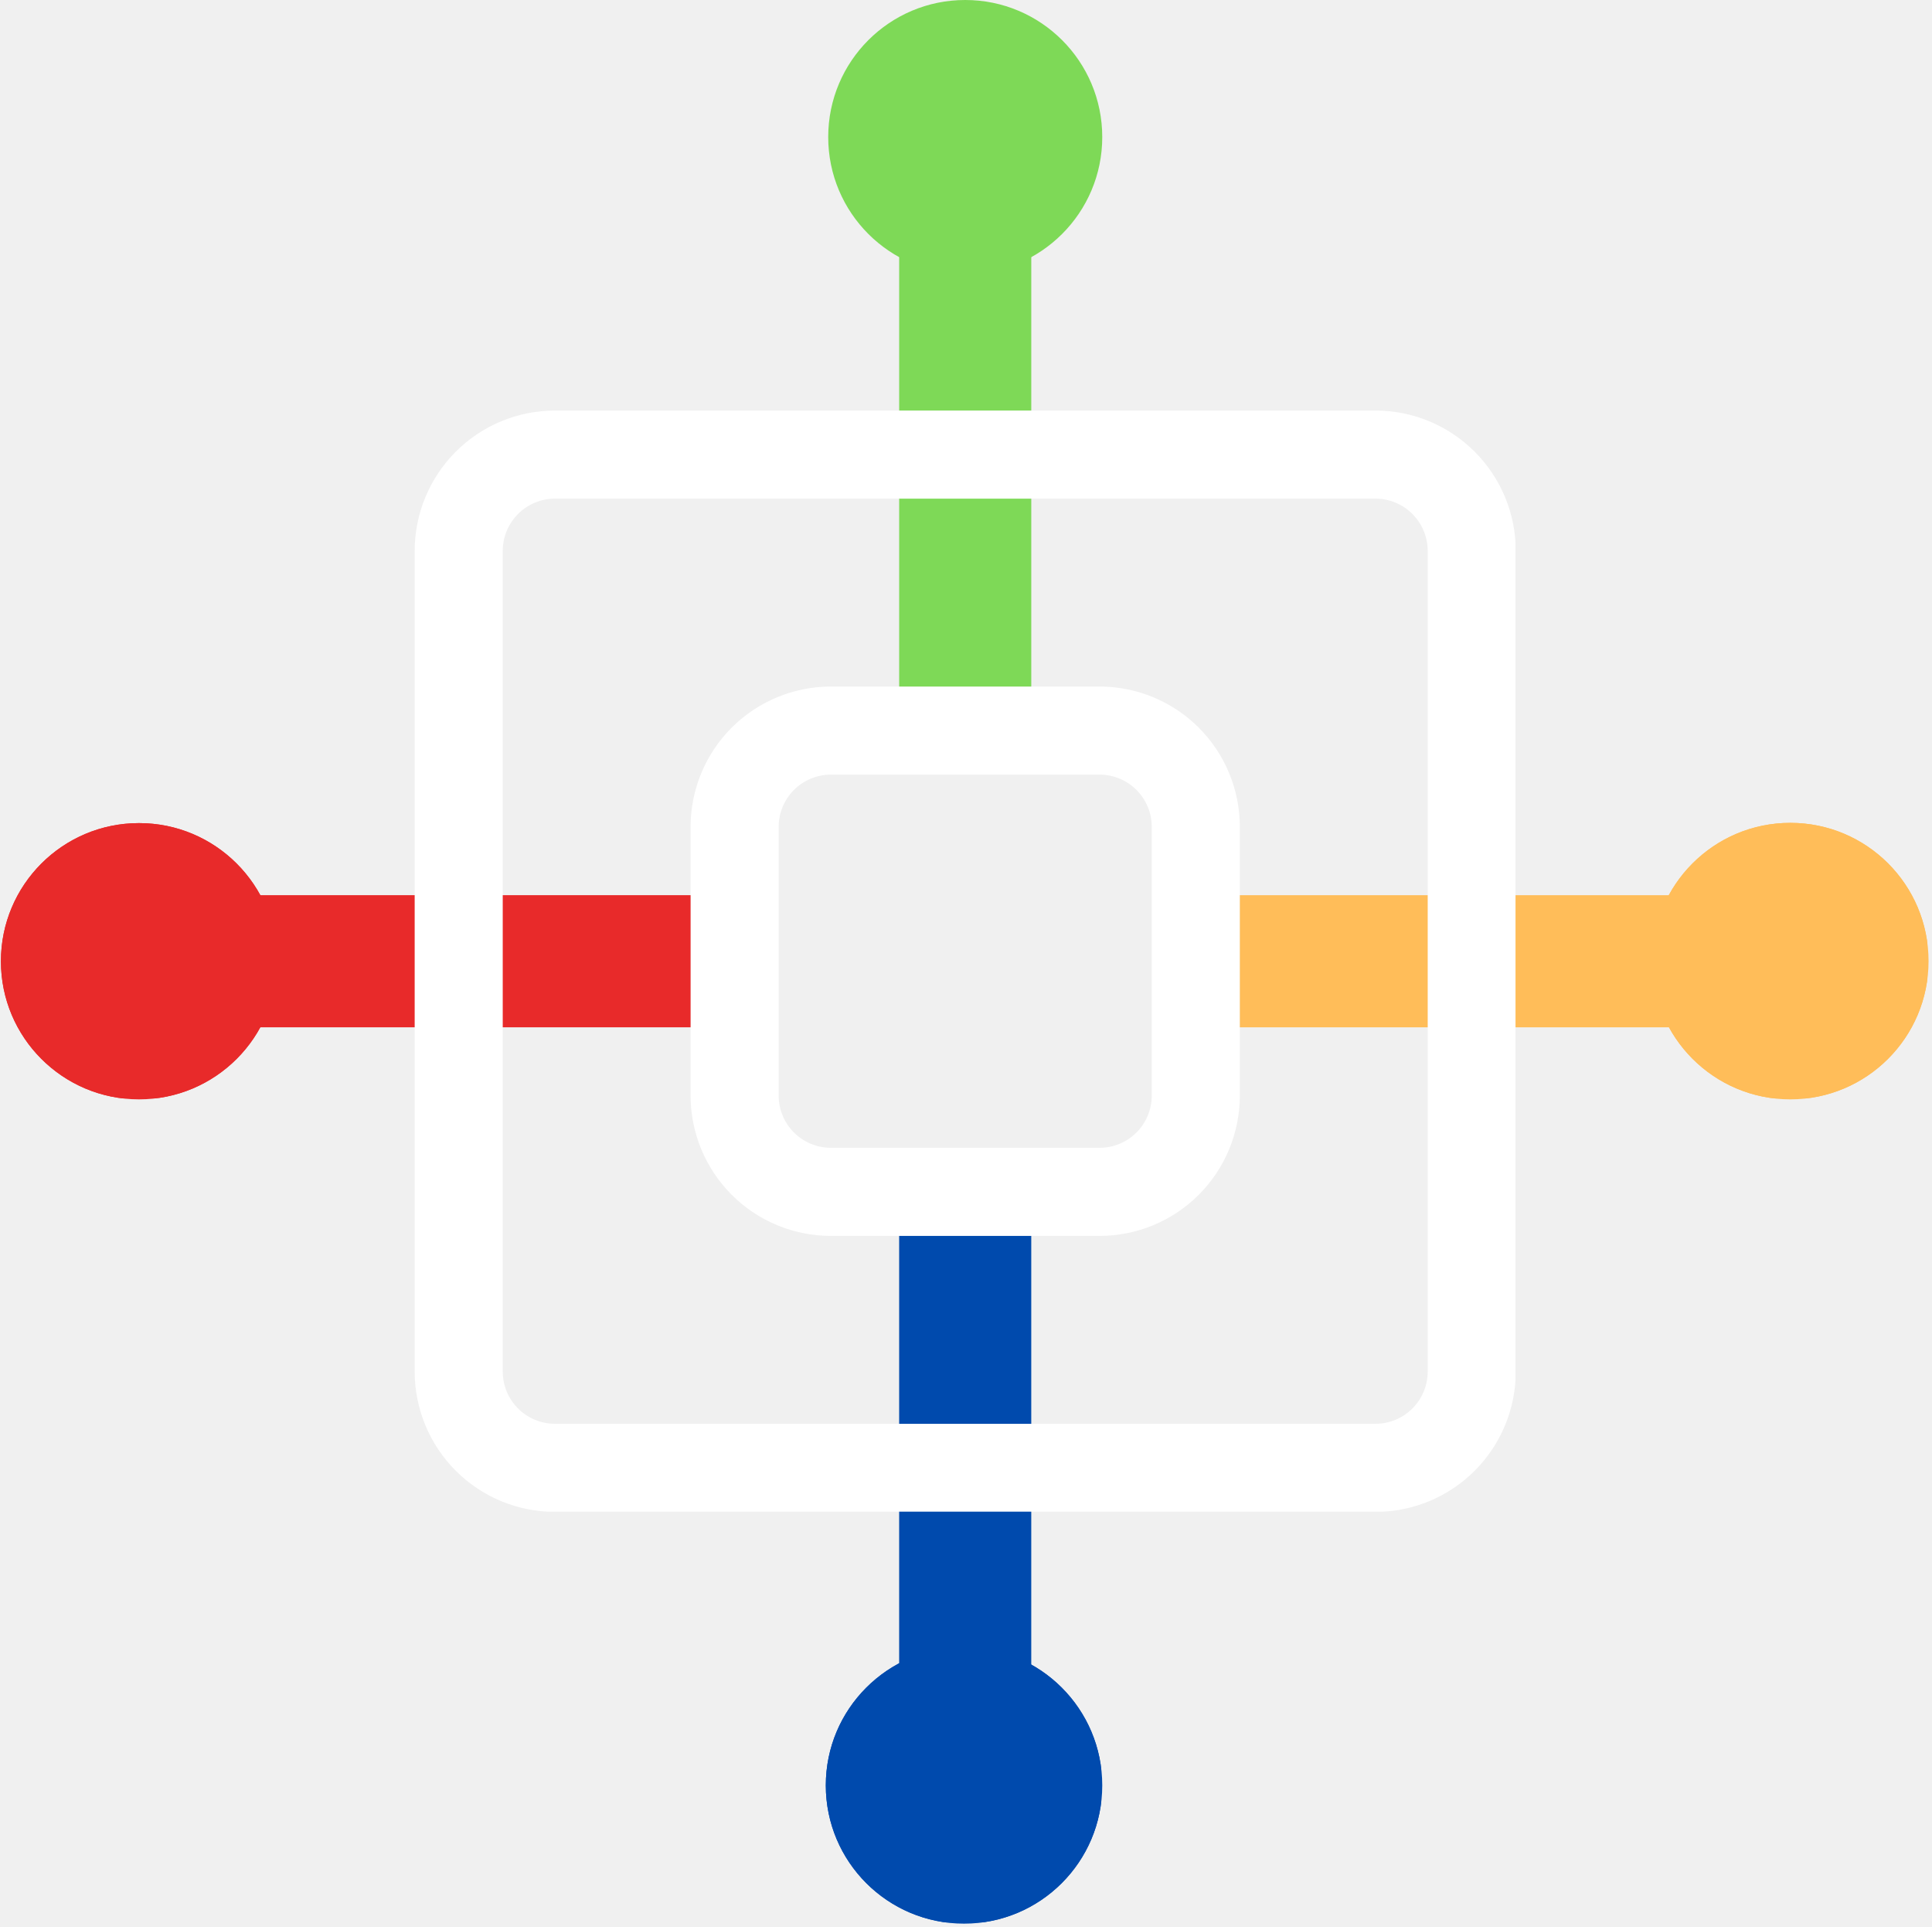
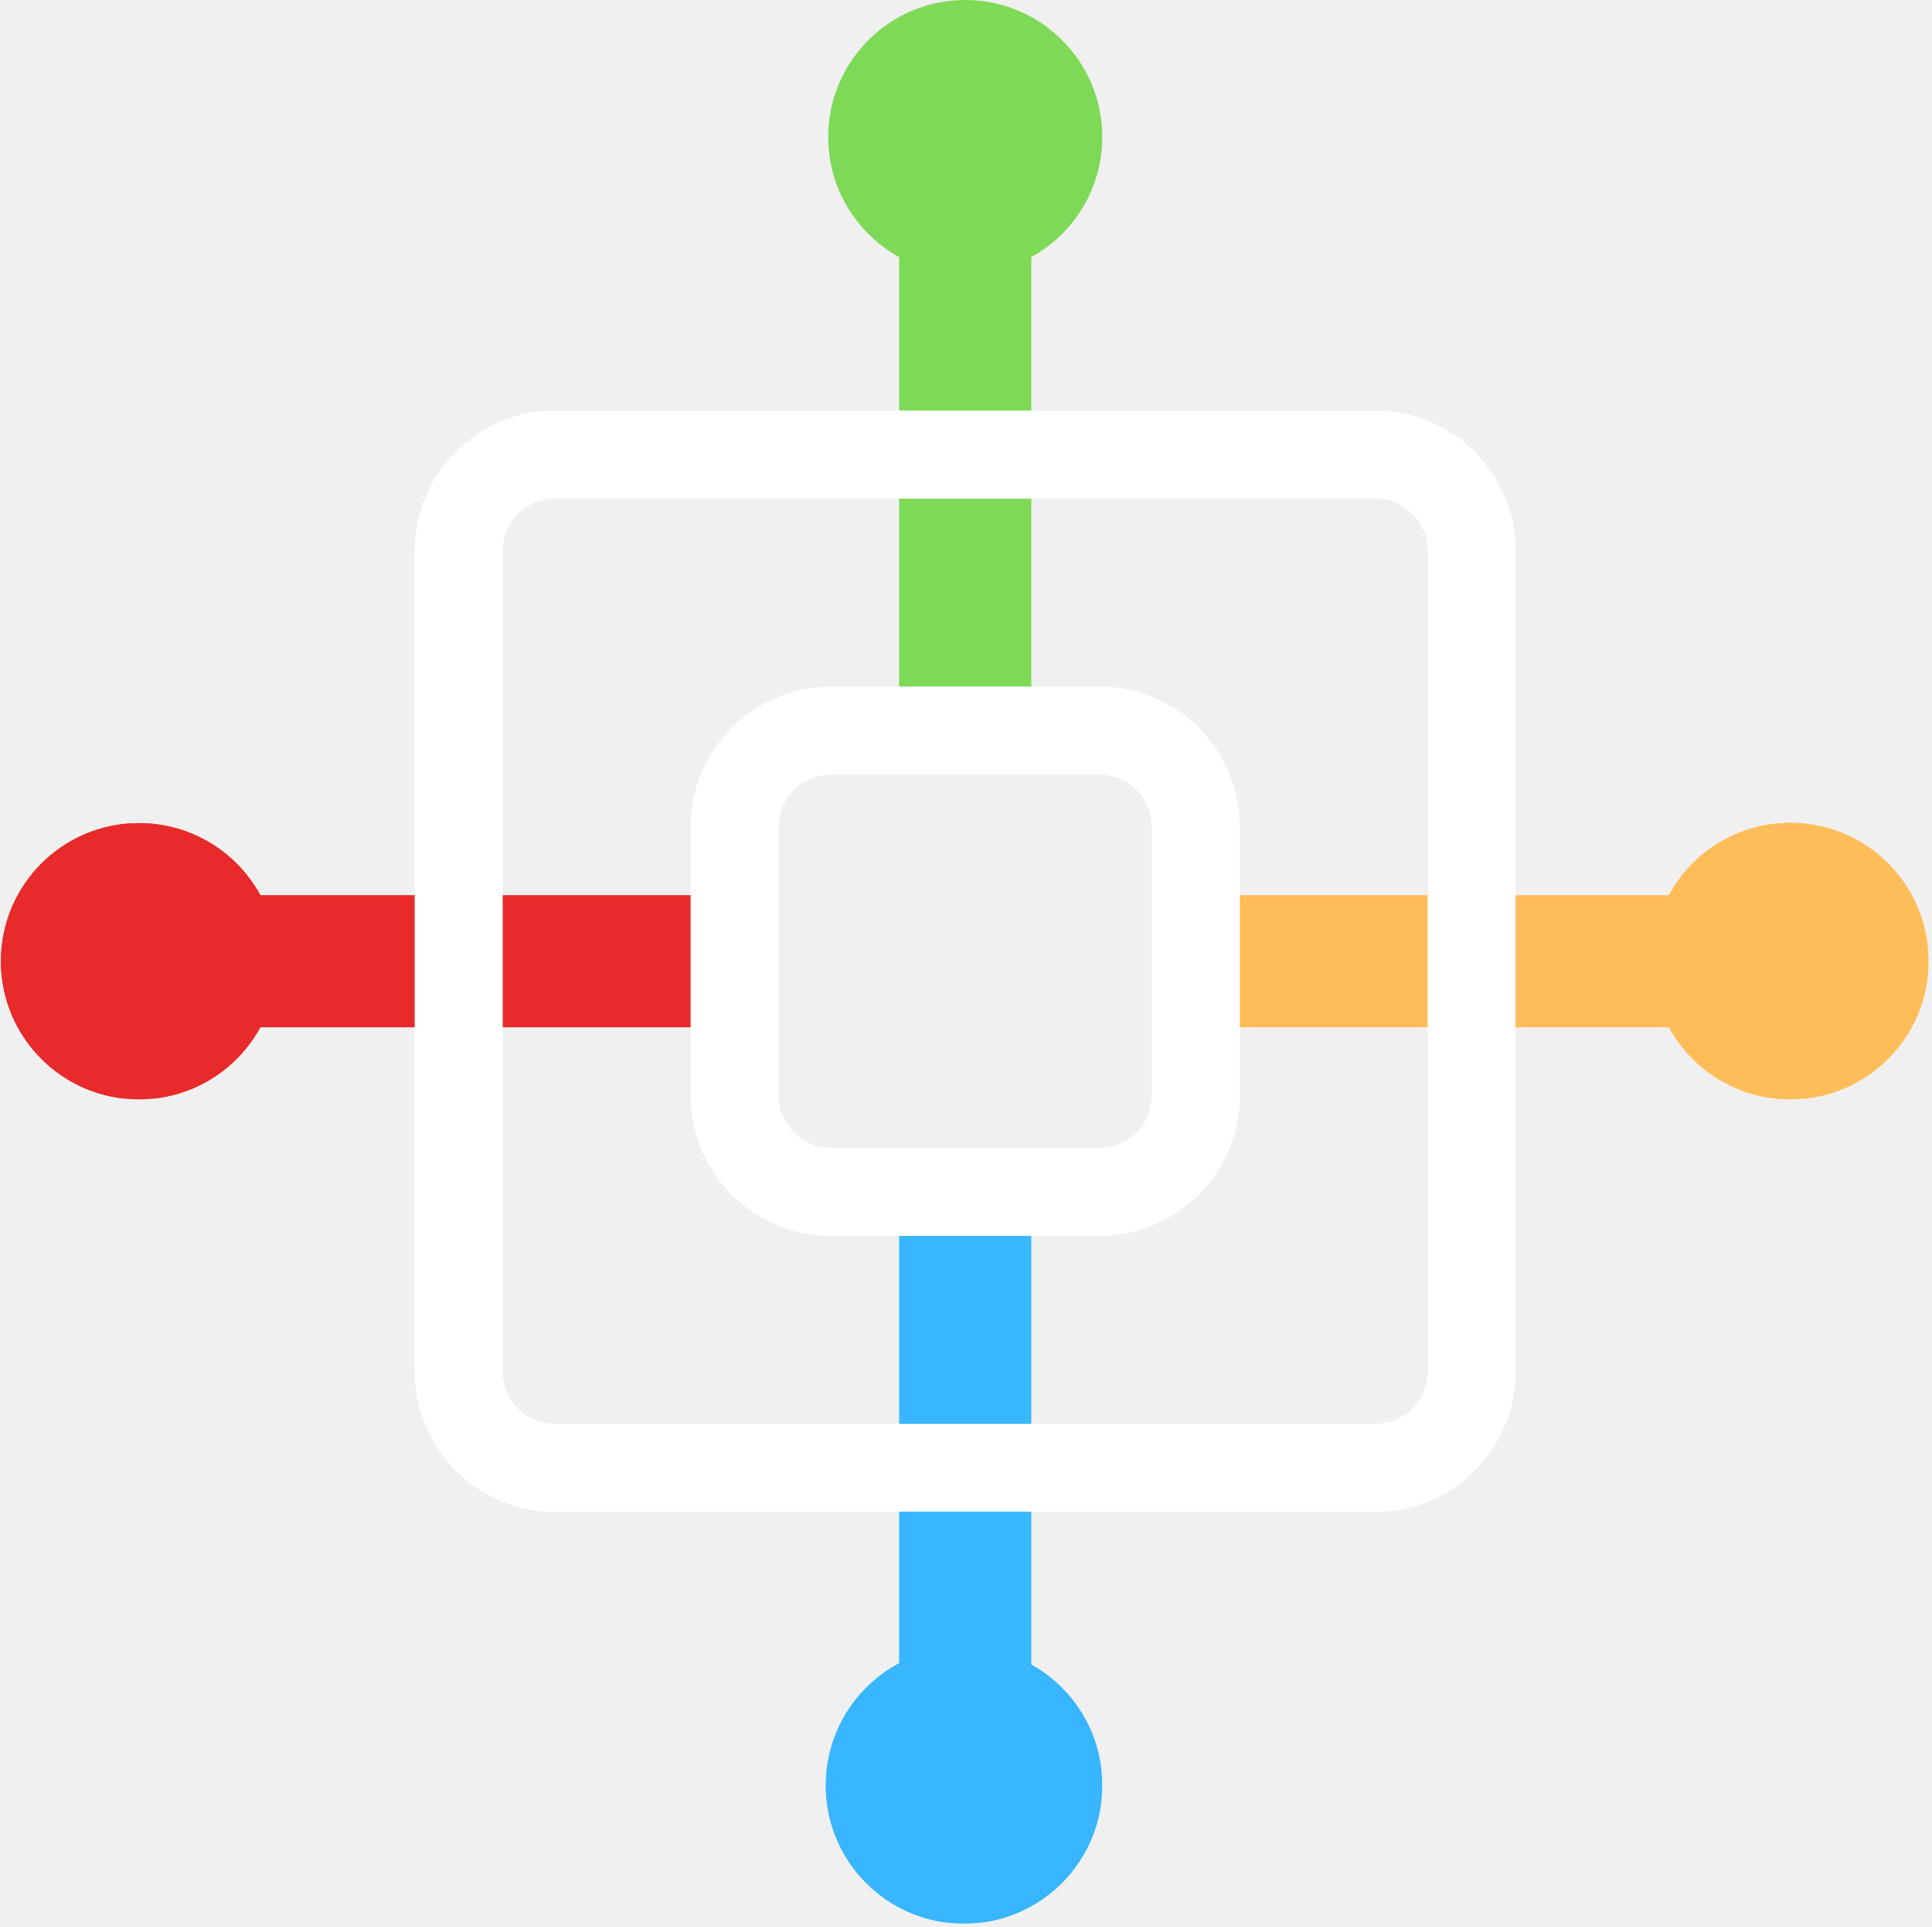
<svg xmlns="http://www.w3.org/2000/svg" width="701" zoomAndPan="magnify" viewBox="0 0 525.75 524.25" height="699" preserveAspectRatio="xMidYMid meet" version="1.0">
  <defs>
-     <clipPath id="39d651e578">
+     <clipPath id="e28b9d2cbd">
      <path d="M 187.926 186.785 L 337.711 186.785 L 337.711 336.57 L 187.926 336.57 Z M 187.926 186.785 " clip-rule="nonzero" />
    </clipPath>
-     <clipPath id="b39dc5f549">
+     <clipPath id="b036bd05a0">
      <path d="M 226.121 186.785 L 299.203 186.785 C 309.332 186.785 319.047 190.809 326.211 197.969 C 333.371 205.133 337.395 214.848 337.395 224.977 L 337.395 298.059 C 337.395 308.191 333.371 317.906 326.211 325.066 C 319.047 332.23 309.332 336.254 299.203 336.254 L 226.121 336.254 C 215.992 336.254 206.277 332.23 199.113 325.066 C 191.949 317.906 187.926 308.191 187.926 298.059 L 187.926 224.977 C 187.926 214.848 191.949 205.133 199.113 197.969 C 206.277 190.809 215.992 186.785 226.121 186.785 Z M 226.121 186.785 " clip-rule="nonzero" />
    </clipPath>
-     <clipPath id="6ab5e10037">
+     <clipPath id="c810260596">
      <path d="M 0.25 223.941 L 75.414 223.941 L 75.414 299.105 L 0.25 299.105 Z M 0.25 223.941 " clip-rule="nonzero" />
    </clipPath>
-     <clipPath id="76b95ee802">
+     <clipPath id="36324017b6">
      <path d="M 37.832 223.941 C 17.078 223.941 0.25 240.766 0.25 261.523 C 0.25 282.277 17.078 299.105 37.832 299.105 C 58.59 299.105 75.414 282.277 75.414 261.523 C 75.414 240.766 58.59 223.941 37.832 223.941 Z M 37.832 223.941 " clip-rule="nonzero" />
    </clipPath>
-     <clipPath id="a81aab7c5f">
+     <clipPath id="2b2a7fd40b">
      <path d="M 0.25 223.941 L 75.145 223.941 L 75.145 298.832 L 0.25 298.832 Z M 0.25 223.941 " clip-rule="nonzero" />
    </clipPath>
-     <clipPath id="89d5e90366">
+     <clipPath id="1dfa77e893">
      <path d="M 37.832 223.941 C 17.078 223.941 0.25 240.766 0.25 261.52 C 0.25 282.277 17.078 299.102 37.832 299.102 C 58.586 299.102 75.414 282.277 75.414 261.52 C 75.414 240.766 58.586 223.941 37.832 223.941 Z M 37.832 223.941 " clip-rule="nonzero" />
    </clipPath>
-     <clipPath id="052769fee6">
+     <clipPath id="b9b3a2a4c4">
      <path d="M 449.582 223.875 L 524.812 223.875 L 524.812 299.105 L 449.582 299.105 Z M 449.582 223.875 " clip-rule="nonzero" />
    </clipPath>
-     <clipPath id="f93fa912a6">
+     <clipPath id="bd5372bca1">
      <path d="M 487.195 223.875 C 466.422 223.875 449.582 240.715 449.582 261.488 C 449.582 282.266 466.422 299.105 487.195 299.105 C 507.973 299.105 524.812 282.266 524.812 261.488 C 524.812 240.715 507.973 223.875 487.195 223.875 Z M 487.195 223.875 " clip-rule="nonzero" />
    </clipPath>
-     <clipPath id="e510b851fa">
+     <clipPath id="871c98f07e">
      <path d="M 449.582 223.875 L 524.473 223.875 L 524.473 298.766 L 449.582 298.766 Z M 449.582 223.875 " clip-rule="nonzero" />
    </clipPath>
-     <clipPath id="a79ad365b3">
+     <clipPath id="4d41a88de3">
      <path d="M 487.191 223.875 C 466.422 223.875 449.582 240.711 449.582 261.484 C 449.582 282.254 466.422 299.094 487.191 299.094 C 507.965 299.094 524.801 282.254 524.801 261.484 C 524.801 240.711 507.965 223.875 487.191 223.875 Z M 487.191 223.875 " clip-rule="nonzero" />
    </clipPath>
-     <clipPath id="5e03521886">
+     <clipPath id="40525f527f">
      <path d="M 225.379 0 L 299.953 0 L 299.953 74.574 L 225.379 74.574 Z M 225.379 0 " clip-rule="nonzero" />
    </clipPath>
-     <clipPath id="0f1fa9525b">
+     <clipPath id="605c9c295e">
      <path d="M 262.664 0 C 242.07 0 225.379 16.695 225.379 37.289 C 225.379 57.883 242.07 74.574 262.664 74.574 C 283.258 74.574 299.953 57.883 299.953 37.289 C 299.953 16.695 283.258 0 262.664 0 Z M 262.664 0 " clip-rule="nonzero" />
    </clipPath>
-     <clipPath id="0b8033fa61">
+     <clipPath id="ea4c449c35">
      <path d="M 225.379 0 L 299.941 0 L 299.941 74.566 L 225.379 74.566 Z M 225.379 0 " clip-rule="nonzero" />
    </clipPath>
-     <clipPath id="ebee34a56f">
+     <clipPath id="7422eb142e">
      <path d="M 262.66 0 C 242.07 0 225.379 16.691 225.379 37.281 C 225.379 57.875 242.07 74.566 262.66 74.566 C 283.25 74.566 299.941 57.875 299.941 37.281 C 299.941 16.691 283.25 0 262.66 0 Z M 262.66 0 " clip-rule="nonzero" />
    </clipPath>
-     <clipPath id="f776b09b40">
+     <clipPath id="53e21c63be">
      <path d="M 224.723 448.137 L 299.953 448.137 L 299.953 523.367 L 224.723 523.367 Z M 224.723 448.137 " clip-rule="nonzero" />
    </clipPath>
-     <clipPath id="28abb1cab3">
+     <clipPath id="556e449303">
      <path d="M 262.336 448.137 C 241.562 448.137 224.723 464.977 224.723 485.75 C 224.723 506.527 241.562 523.367 262.336 523.367 C 283.113 523.367 299.953 506.527 299.953 485.75 C 299.953 464.977 283.113 448.137 262.336 448.137 Z M 262.336 448.137 " clip-rule="nonzero" />
    </clipPath>
-     <clipPath id="541aa50cc7">
+     <clipPath id="7350c606fd">
      <path d="M 224.723 448.137 L 299.613 448.137 L 299.613 523.027 L 224.723 523.027 Z M 224.723 448.137 " clip-rule="nonzero" />
    </clipPath>
-     <clipPath id="f7f81254d2">
+     <clipPath id="8ac14ef117">
      <path d="M 262.332 448.137 C 241.559 448.137 224.723 464.977 224.723 485.746 C 224.723 506.52 241.559 523.355 262.332 523.355 C 283.102 523.355 299.941 506.52 299.941 485.746 C 299.941 464.977 283.102 448.137 262.332 448.137 Z M 262.332 448.137 " clip-rule="nonzero" />
    </clipPath>
-     <clipPath id="dc90f57b72">
+     <clipPath id="80a1a9210c">
      <path d="M 112.844 111.699 L 412.414 111.699 L 412.414 411.273 L 112.844 411.273 Z M 112.844 111.699 " clip-rule="nonzero" />
    </clipPath>
-     <clipPath id="376f628240">
+     <clipPath id="f20645dee7">
      <path d="M 151.039 111.699 L 374.289 111.699 C 384.418 111.699 394.133 115.723 401.297 122.887 C 408.461 130.051 412.484 139.766 412.484 149.895 L 412.484 373.148 C 412.484 383.277 408.461 392.992 401.297 400.156 C 394.133 407.316 384.418 411.34 374.289 411.34 L 151.039 411.34 C 140.906 411.34 131.191 407.316 124.031 400.156 C 116.867 392.992 112.844 383.277 112.844 373.148 L 112.844 149.895 C 112.844 139.766 116.867 130.051 124.031 122.887 C 131.191 115.723 140.906 111.699 151.039 111.699 Z M 151.039 111.699 " clip-rule="nonzero" />
    </clipPath>
  </defs>
-   <g clip-path="url(#39d651e578)">
-     <g clip-path="url(#b39dc5f549)">
+   <g clip-path="url(#e28b9d2cbd)">
+     <g clip-path="url(#b036bd05a0)">
      <path stroke-linecap="butt" transform="matrix(0.748928, 0, 0, 0.748928, 187.9266, 186.7839)" fill="none" stroke-linejoin="miter" d="M 50.999 0.002 L 148.581 0.002 C 162.106 0.002 175.077 5.374 184.643 14.934 C 194.203 24.5 199.576 37.472 199.576 50.996 L 199.576 148.579 C 199.576 162.108 194.203 175.08 184.643 184.64 C 175.077 194.206 162.106 199.578 148.581 199.578 L 50.999 199.578 C 37.474 199.578 24.503 194.206 14.937 184.64 C 5.371 175.08 -0.001 162.108 -0.001 148.579 L -0.001 50.996 C -0.001 37.472 5.371 24.5 14.937 14.934 C 24.503 5.374 37.474 0.002 50.999 0.002 Z M 50.999 0.002 " stroke="#ffffff" stroke-width="64" stroke-opacity="1" stroke-miterlimit="4" />
    </g>
  </g>
  <path stroke-linecap="butt" transform="matrix(0.748928, 0, 0, 0.748928, 37.83307, 243.5483)" fill="none" stroke-linejoin="miter" d="M -0.001 24.001 L 200.41 24.001 " stroke="#e82a2a" stroke-width="48" stroke-opacity="1" stroke-miterlimit="4" />
-   <g clip-path="url(#6ab5e10037)">
-     <g clip-path="url(#76b95ee802)">
+   <g clip-path="url(#c810260596)">
+     <g clip-path="url(#36324017b6)">
      <path fill="#e82a2a" d="M 0.25 223.941 L 75.414 223.941 L 75.414 299.105 L 0.25 299.105 Z M 0.25 223.941 " fill-opacity="1" fill-rule="nonzero" />
    </g>
  </g>
-   <g clip-path="url(#a81aab7c5f)">
-     <g clip-path="url(#89d5e90366)">
+   <g clip-path="url(#2b2a7fd40b)">
+     <g clip-path="url(#1dfa77e893)">
      <path stroke-linecap="butt" transform="matrix(0.748928, 0, 0, 0.748928, 0.250731, 223.9402)" fill="none" stroke-linejoin="miter" d="M 50.18 0.002 C 22.469 0.002 -0.001 22.466 -0.001 50.177 C -0.001 77.894 22.469 100.358 50.18 100.358 C 77.892 100.358 100.361 77.894 100.361 50.177 C 100.361 22.466 77.892 0.002 50.18 0.002 Z M 50.18 0.002 " stroke="#e82a2a" stroke-width="200" stroke-opacity="1" stroke-miterlimit="4" />
    </g>
  </g>
  <path stroke-linecap="butt" transform="matrix(0.748928, -0.00000000000499427, 0.00000000000499427, 0.748928, 337.4039, 243.5483)" fill="none" stroke-linejoin="miter" d="M -0.002 24.001 L 200.008 24.001 " stroke="#ffbd59" stroke-width="48" stroke-opacity="1" stroke-miterlimit="4" />
  <path stroke-linecap="butt" transform="matrix(0, -0.748928, 0.748928, 0, 244.6894, 186.7824)" fill="none" stroke-linejoin="miter" d="M 0.001 24 L 199.615 24 " stroke="#7ed957" stroke-width="48" stroke-opacity="1" stroke-miterlimit="4" />
-   <path stroke-linecap="butt" transform="matrix(0, -0.748928, 0.748928, 0, 244.6863, 485.7473)" fill="none" stroke-linejoin="miter" d="M 0.002 23.999 L 199.604 23.999 " stroke="#004aad" stroke-width="48" stroke-opacity="1" stroke-miterlimit="4" />
-   <g clip-path="url(#052769fee6)">
-     <g clip-path="url(#f93fa912a6)">
+   <path stroke-linecap="butt" transform="matrix(0, -0.748928, 0.748928, 0, 244.6863, 485.7473)" fill="none" stroke-linejoin="miter" d="M 0.002 23.999 L 199.604 23.999 " stroke="#38b6ff" stroke-width="48" stroke-opacity="1" stroke-miterlimit="4" />
+   <g clip-path="url(#b9b3a2a4c4)">
+     <g clip-path="url(#bd5372bca1)">
      <path fill="#ffbd59" d="M 449.582 223.875 L 524.812 223.875 L 524.812 299.105 L 449.582 299.105 Z M 449.582 223.875 " fill-opacity="1" fill-rule="nonzero" />
    </g>
  </g>
-   <g clip-path="url(#e510b851fa)">
-     <g clip-path="url(#a79ad365b3)">
+   <g clip-path="url(#871c98f07e)">
+     <g clip-path="url(#4d41a88de3)">
      <path stroke-linecap="butt" transform="matrix(0.748928, 0, 0, 0.748928, 449.5814, 223.8736)" fill="none" stroke-linejoin="miter" d="M 50.218 0.002 C 22.486 0.002 0.001 22.482 0.001 50.219 C 0.001 77.952 22.486 100.437 50.218 100.437 C 77.956 100.437 100.436 77.952 100.436 50.219 C 100.436 22.482 77.956 0.002 50.218 0.002 Z M 50.218 0.002 " stroke="#ffbd59" stroke-width="200" stroke-opacity="1" stroke-miterlimit="4" />
    </g>
  </g>
-   <g clip-path="url(#5e03521886)">
-     <g clip-path="url(#0f1fa9525b)">
+   <g clip-path="url(#40525f527f)">
+     <g clip-path="url(#605c9c295e)">
      <path fill="#7ed957" d="M 225.379 0 L 299.953 0 L 299.953 74.574 L 225.379 74.574 Z M 225.379 0 " fill-opacity="1" fill-rule="nonzero" />
    </g>
  </g>
-   <g clip-path="url(#0b8033fa61)">
-     <g clip-path="url(#ebee34a56f)">
+   <g clip-path="url(#ea4c449c35)">
+     <g clip-path="url(#7422eb142e)">
      <path stroke-linecap="butt" transform="matrix(0.748928, 0, 0, 0.748928, 225.3776, -0.0000199714)" fill="none" stroke-linejoin="miter" d="M 49.781 0 C 22.289 0 0.002 22.287 0.002 49.779 C 0.002 77.277 22.289 99.564 49.781 99.564 C 77.274 99.564 99.561 77.277 99.561 49.779 C 99.561 22.287 77.274 0 49.781 0 Z M 49.781 0 " stroke="#7ed957" stroke-width="200" stroke-opacity="1" stroke-miterlimit="4" />
    </g>
  </g>
-   <g clip-path="url(#f776b09b40)">
-     <g clip-path="url(#28abb1cab3)">
-       <path fill="#004aad" d="M 224.723 448.137 L 299.953 448.137 L 299.953 523.367 L 224.723 523.367 Z M 224.723 448.137 " fill-opacity="1" fill-rule="nonzero" />
+   <g clip-path="url(#53e21c63be)">
+     <g clip-path="url(#556e449303)">
+       <path fill="#38b6ff" d="M 224.723 448.137 L 299.953 448.137 L 299.953 523.367 L 224.723 523.367 Z M 224.723 448.137 " fill-opacity="1" fill-rule="nonzero" />
    </g>
  </g>
-   <g clip-path="url(#541aa50cc7)">
-     <g clip-path="url(#f7f81254d2)">
-       <path stroke-linecap="butt" transform="matrix(0.748928, 0, 0, 0.748928, 224.7216, 448.1363)" fill="none" stroke-linejoin="miter" d="M 50.219 0.001 C 22.481 0.001 0.001 22.486 0.001 50.218 C 0.001 77.956 22.481 100.436 50.219 100.436 C 77.951 100.436 100.437 77.956 100.437 50.218 C 100.437 22.486 77.951 0.001 50.219 0.001 Z M 50.219 0.001 " stroke="#004aad" stroke-width="200" stroke-opacity="1" stroke-miterlimit="4" />
+   <g clip-path="url(#7350c606fd)">
+     <g clip-path="url(#8ac14ef117)">
+       <path stroke-linecap="butt" transform="matrix(0.748928, 0, 0, 0.748928, 224.7216, 448.1363)" fill="none" stroke-linejoin="miter" d="M 50.219 0.001 C 22.481 0.001 0.001 22.486 0.001 50.218 C 0.001 77.956 22.481 100.436 50.219 100.436 C 77.951 100.436 100.437 77.956 100.437 50.218 C 100.437 22.486 77.951 0.001 50.219 0.001 Z M 50.219 0.001 " stroke="#38b6ff" stroke-width="200" stroke-opacity="1" stroke-miterlimit="4" />
    </g>
  </g>
-   <g clip-path="url(#dc90f57b72)">
-     <g clip-path="url(#376f628240)">
+   <g clip-path="url(#80a1a9210c)">
+     <g clip-path="url(#f20645dee7)">
      <path stroke-linecap="butt" transform="matrix(0.748928, 0, 0, 0.748928, 112.8428, 111.7002)" fill="none" stroke-linejoin="miter" d="M 51.001 -0.001 L 349.094 -0.001 C 362.618 -0.001 375.59 5.371 385.156 14.937 C 394.721 24.502 400.094 37.474 400.094 50.999 L 400.094 349.096 C 400.094 362.621 394.721 375.593 385.156 385.158 C 375.59 394.719 362.618 400.091 349.094 400.091 L 51.001 400.091 C 37.471 400.091 24.5 394.719 14.939 385.158 C 5.373 375.593 0.001 362.621 0.001 349.096 L 0.001 50.999 C 0.001 37.474 5.373 24.502 14.939 14.937 C 24.5 5.371 37.471 -0.001 51.001 -0.001 Z M 51.001 -0.001 " stroke="#ffffff" stroke-width="64" stroke-opacity="1" stroke-miterlimit="4" />
    </g>
  </g>
</svg>
